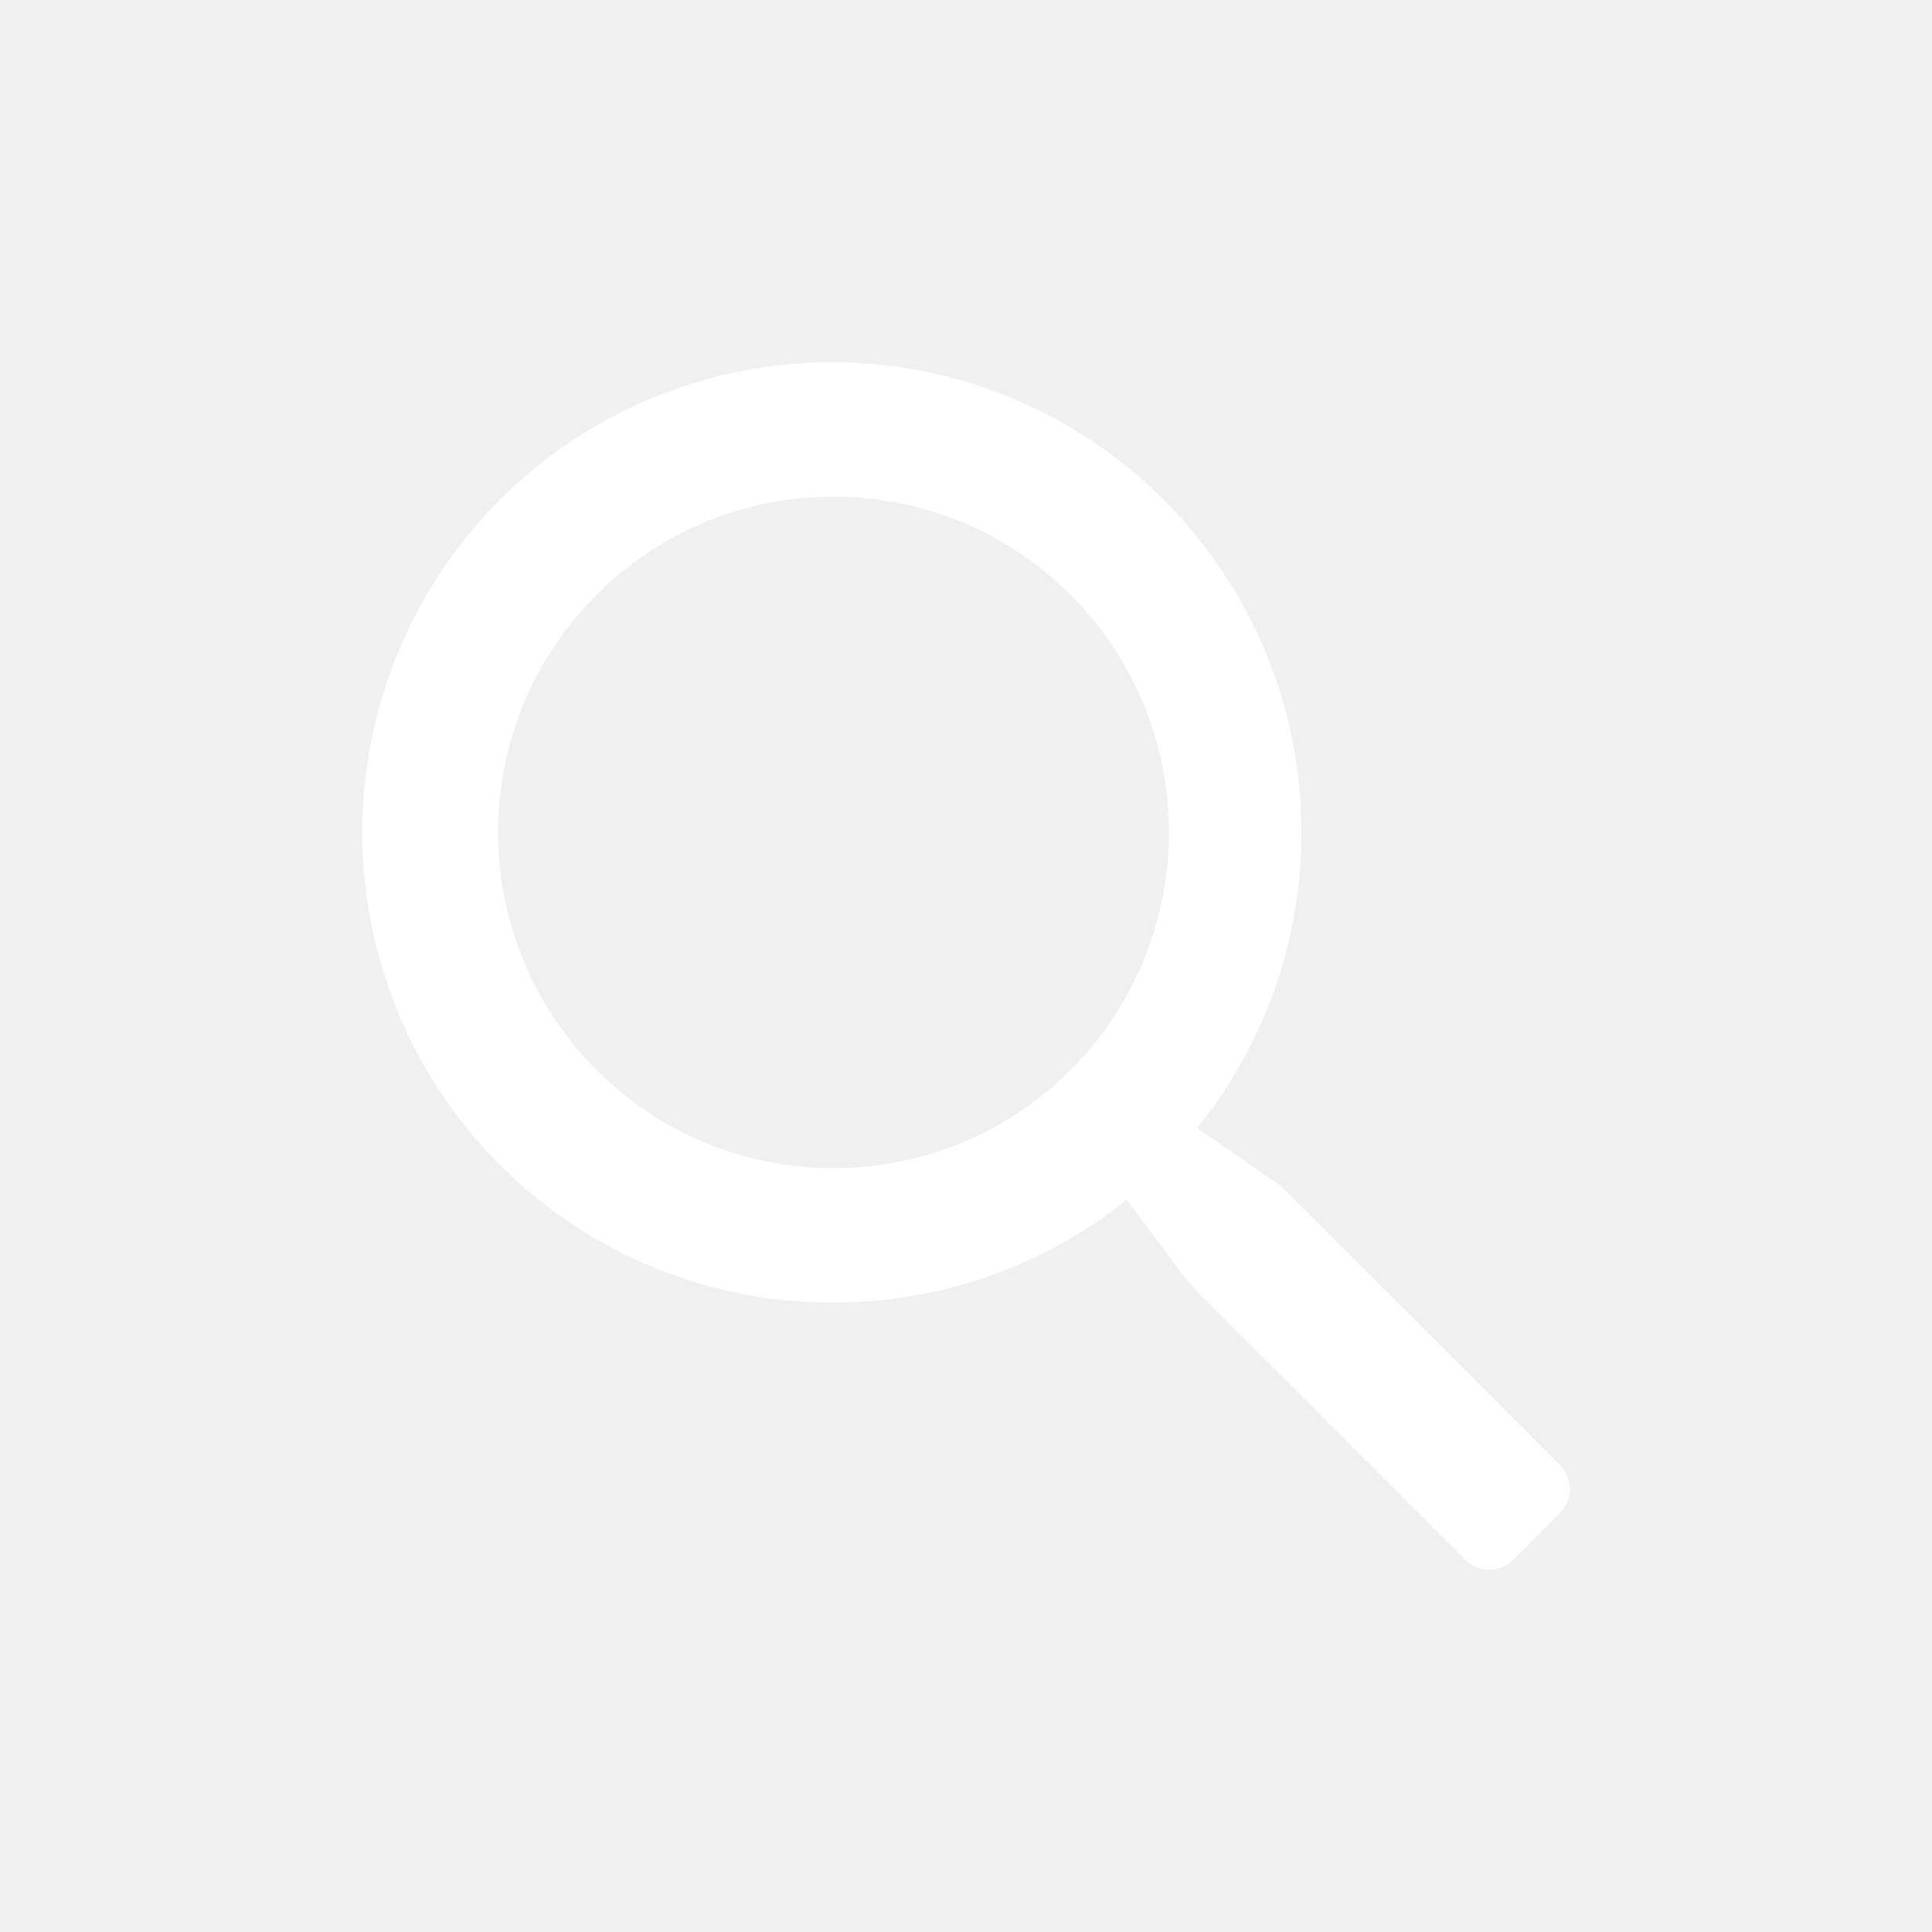
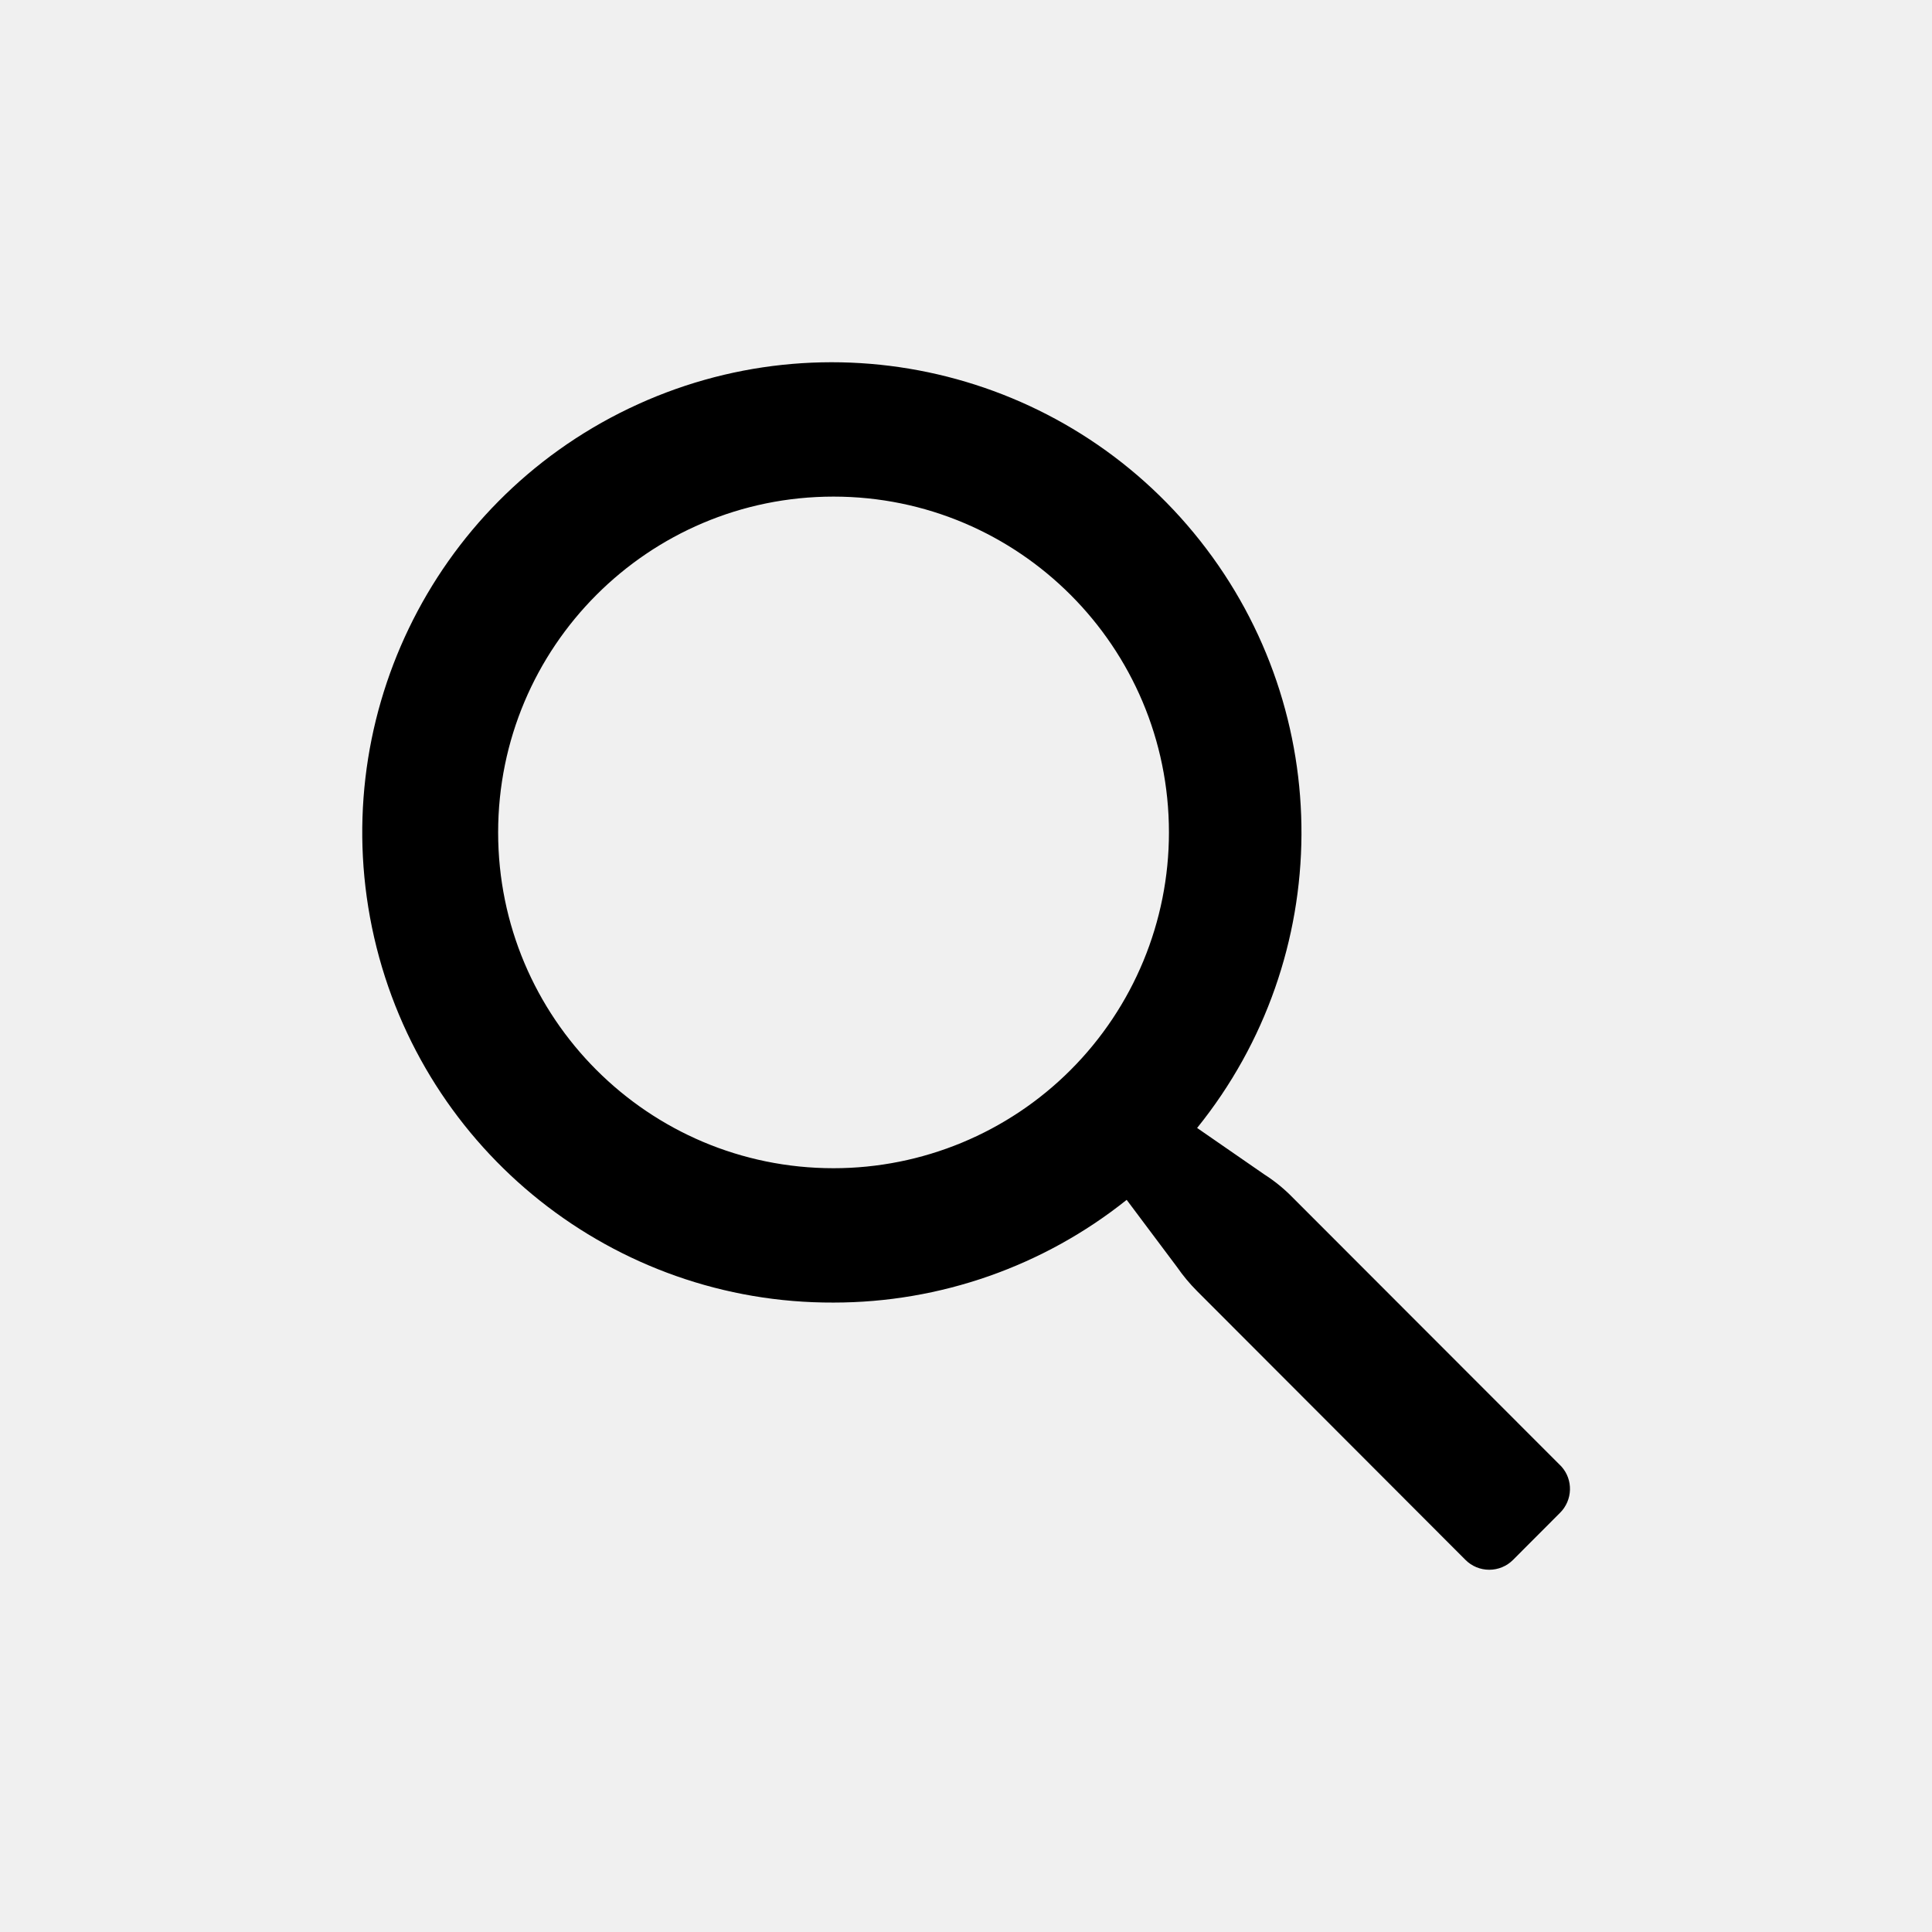
<svg xmlns="http://www.w3.org/2000/svg" width="24" height="24" viewBox="0 0 24 24" fill="none">
-   <path d="M19.396 18.217L16.062 14.88C15.954 14.769 15.834 14.671 15.704 14.588L14.871 14.012C16.585 11.888 16.601 8.859 14.909 6.718C13.217 4.576 10.27 3.894 7.811 5.075C5.352 6.256 4.039 8.985 4.648 11.646C5.258 14.307 7.627 16.191 10.354 16.181C11.678 16.181 12.962 15.731 13.996 14.905L14.621 15.739C14.695 15.846 14.779 15.947 14.871 16.039L18.204 19.377C18.282 19.456 18.389 19.5 18.5 19.5C18.611 19.5 18.718 19.456 18.796 19.377L19.379 18.793C19.537 18.636 19.545 18.382 19.396 18.217ZM10.354 14.512C8.053 14.512 6.188 12.645 6.188 10.341C6.188 8.037 8.053 6.169 10.354 6.169C12.655 6.169 14.521 8.037 14.521 10.341C14.521 11.447 14.082 12.508 13.3 13.291C12.519 14.073 11.459 14.512 10.354 14.512Z" fill="white" />
+   <path d="M19.396 18.217L16.062 14.88C15.954 14.769 15.834 14.671 15.704 14.588L14.871 14.012C16.585 11.888 16.601 8.859 14.909 6.718C13.217 4.576 10.27 3.894 7.811 5.075C5.352 6.256 4.039 8.985 4.648 11.646C5.258 14.307 7.627 16.191 10.354 16.181C11.678 16.181 12.962 15.731 13.996 14.905L14.621 15.739C14.695 15.846 14.779 15.947 14.871 16.039L18.204 19.377C18.282 19.456 18.389 19.5 18.5 19.5C18.611 19.5 18.718 19.456 18.796 19.377L19.379 18.793C19.537 18.636 19.545 18.382 19.396 18.217ZM10.354 14.512C8.053 14.512 6.188 12.645 6.188 10.341C6.188 8.037 8.053 6.169 10.354 6.169C12.655 6.169 14.521 8.037 14.521 10.341C14.521 11.447 14.082 12.508 13.3 13.291C12.519 14.073 11.459 14.512 10.354 14.512Z" fill="black" />
</svg>
